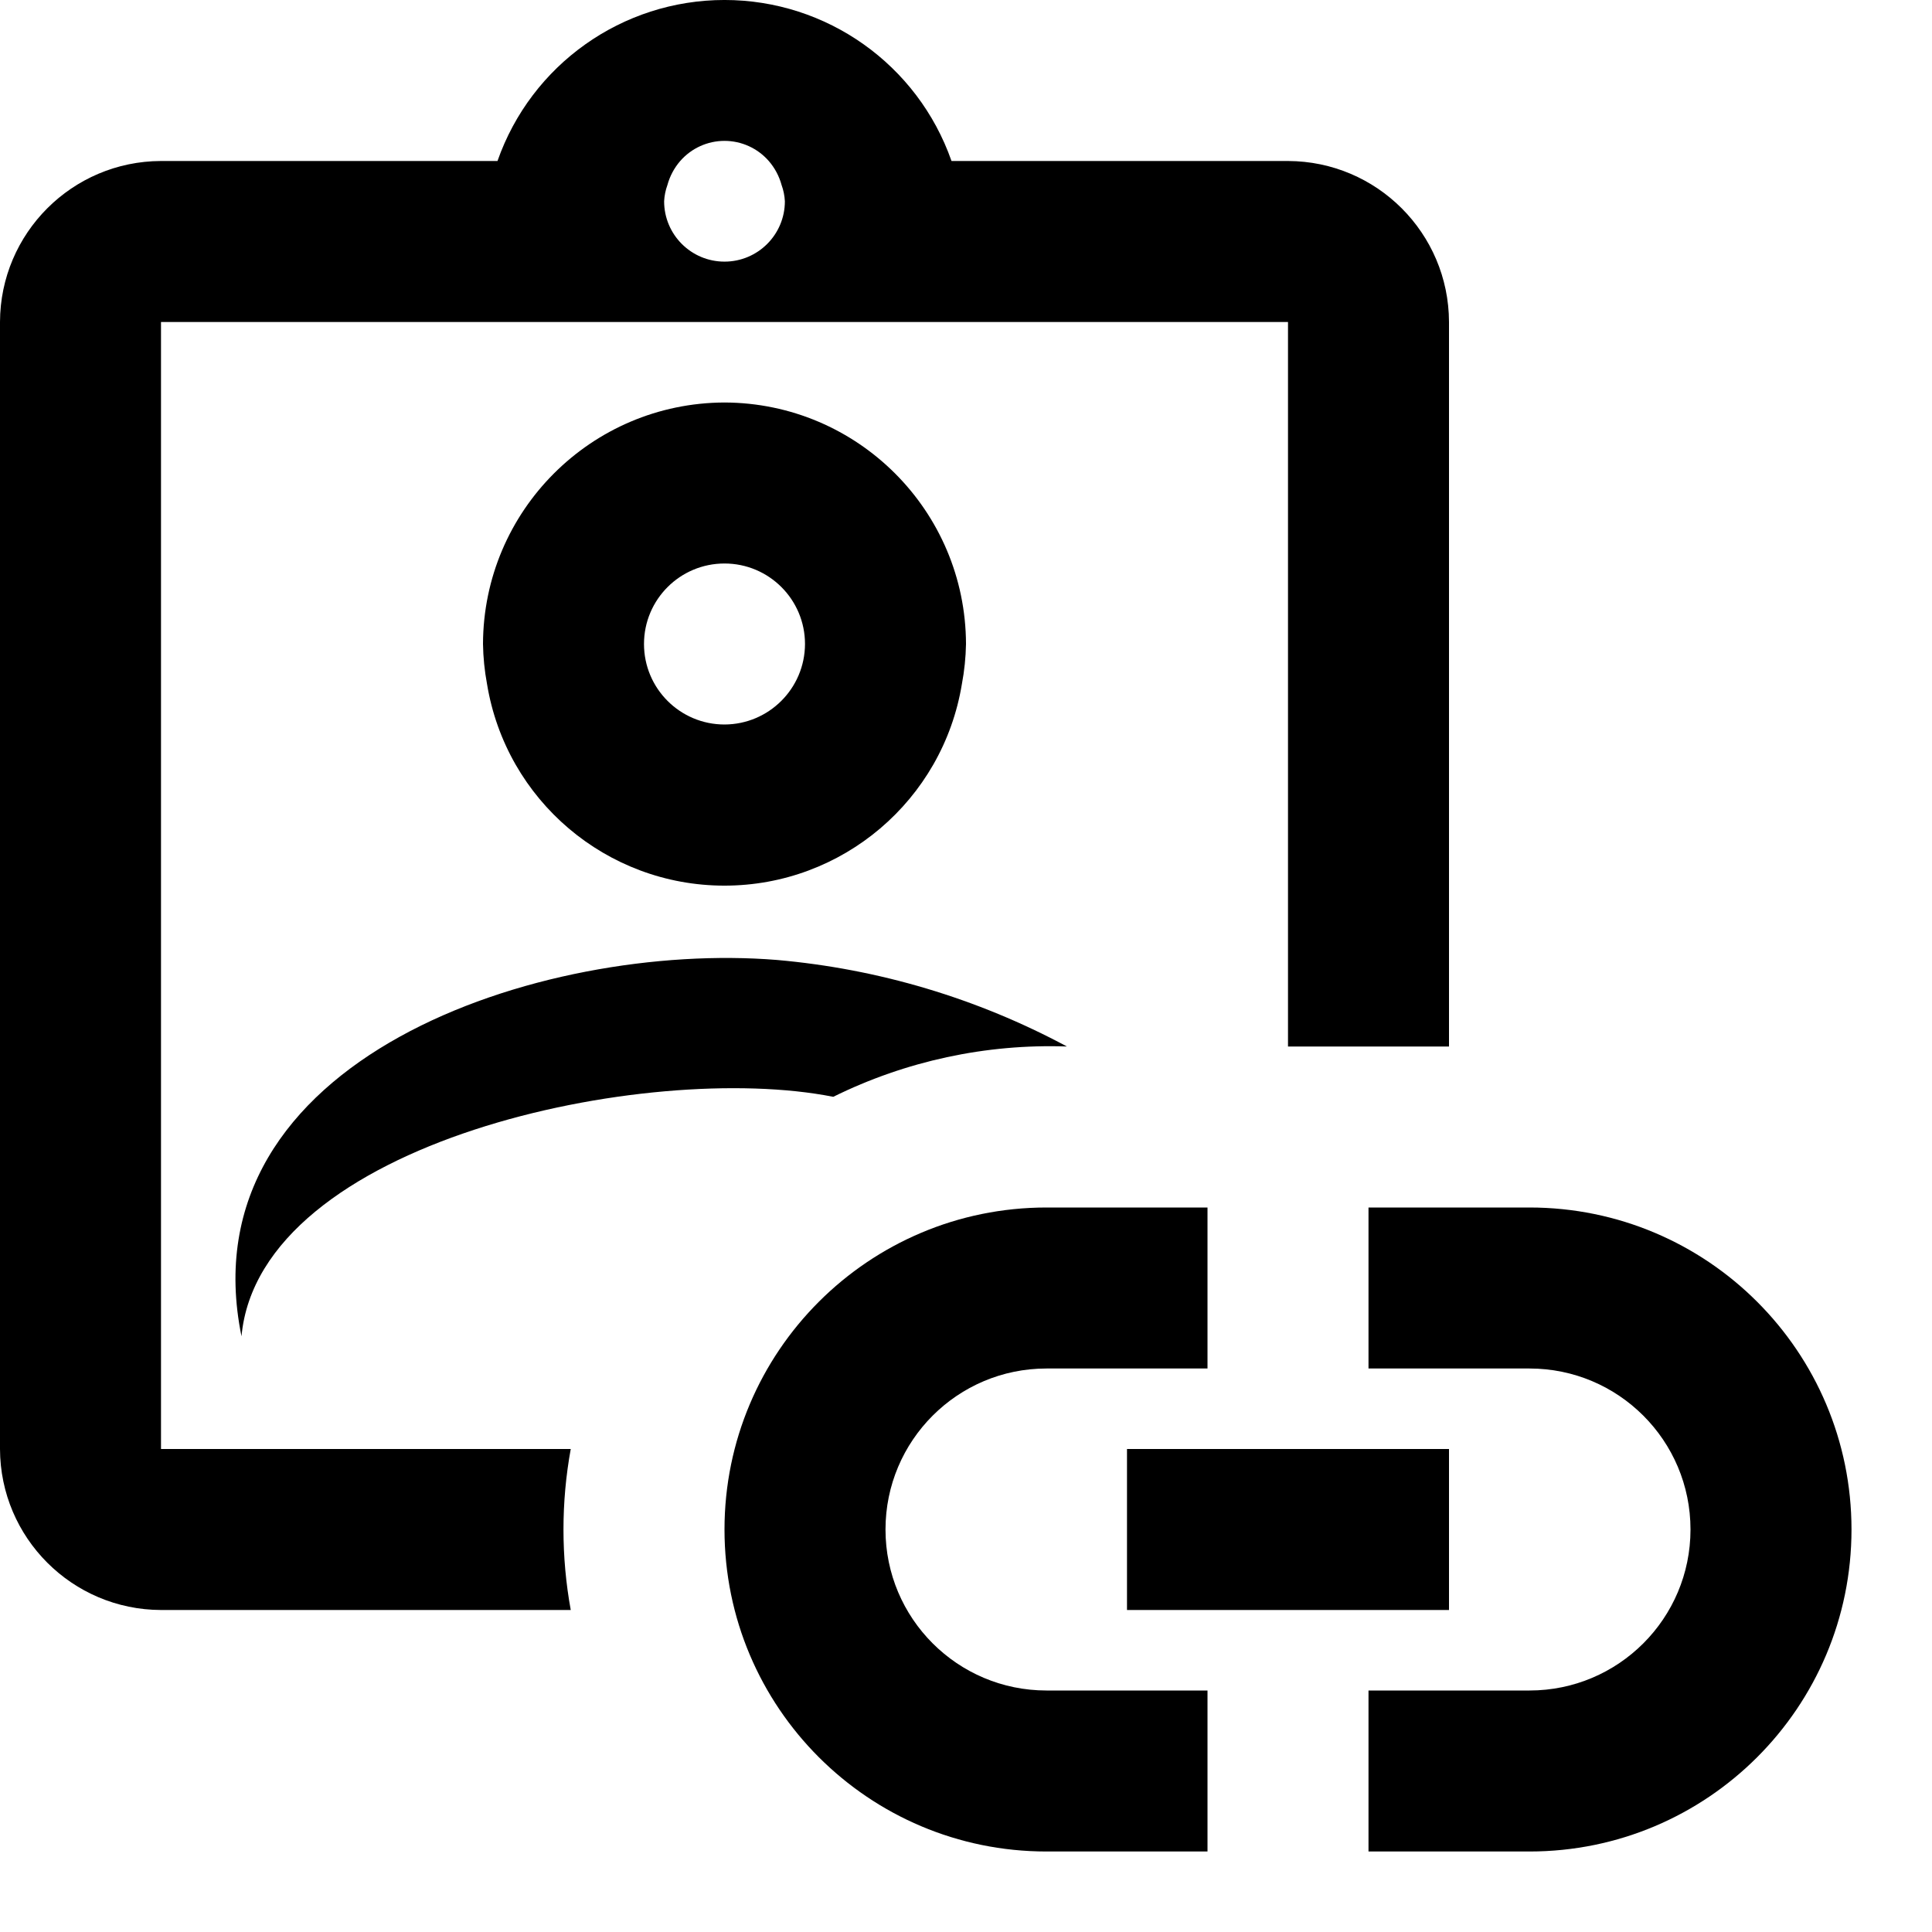
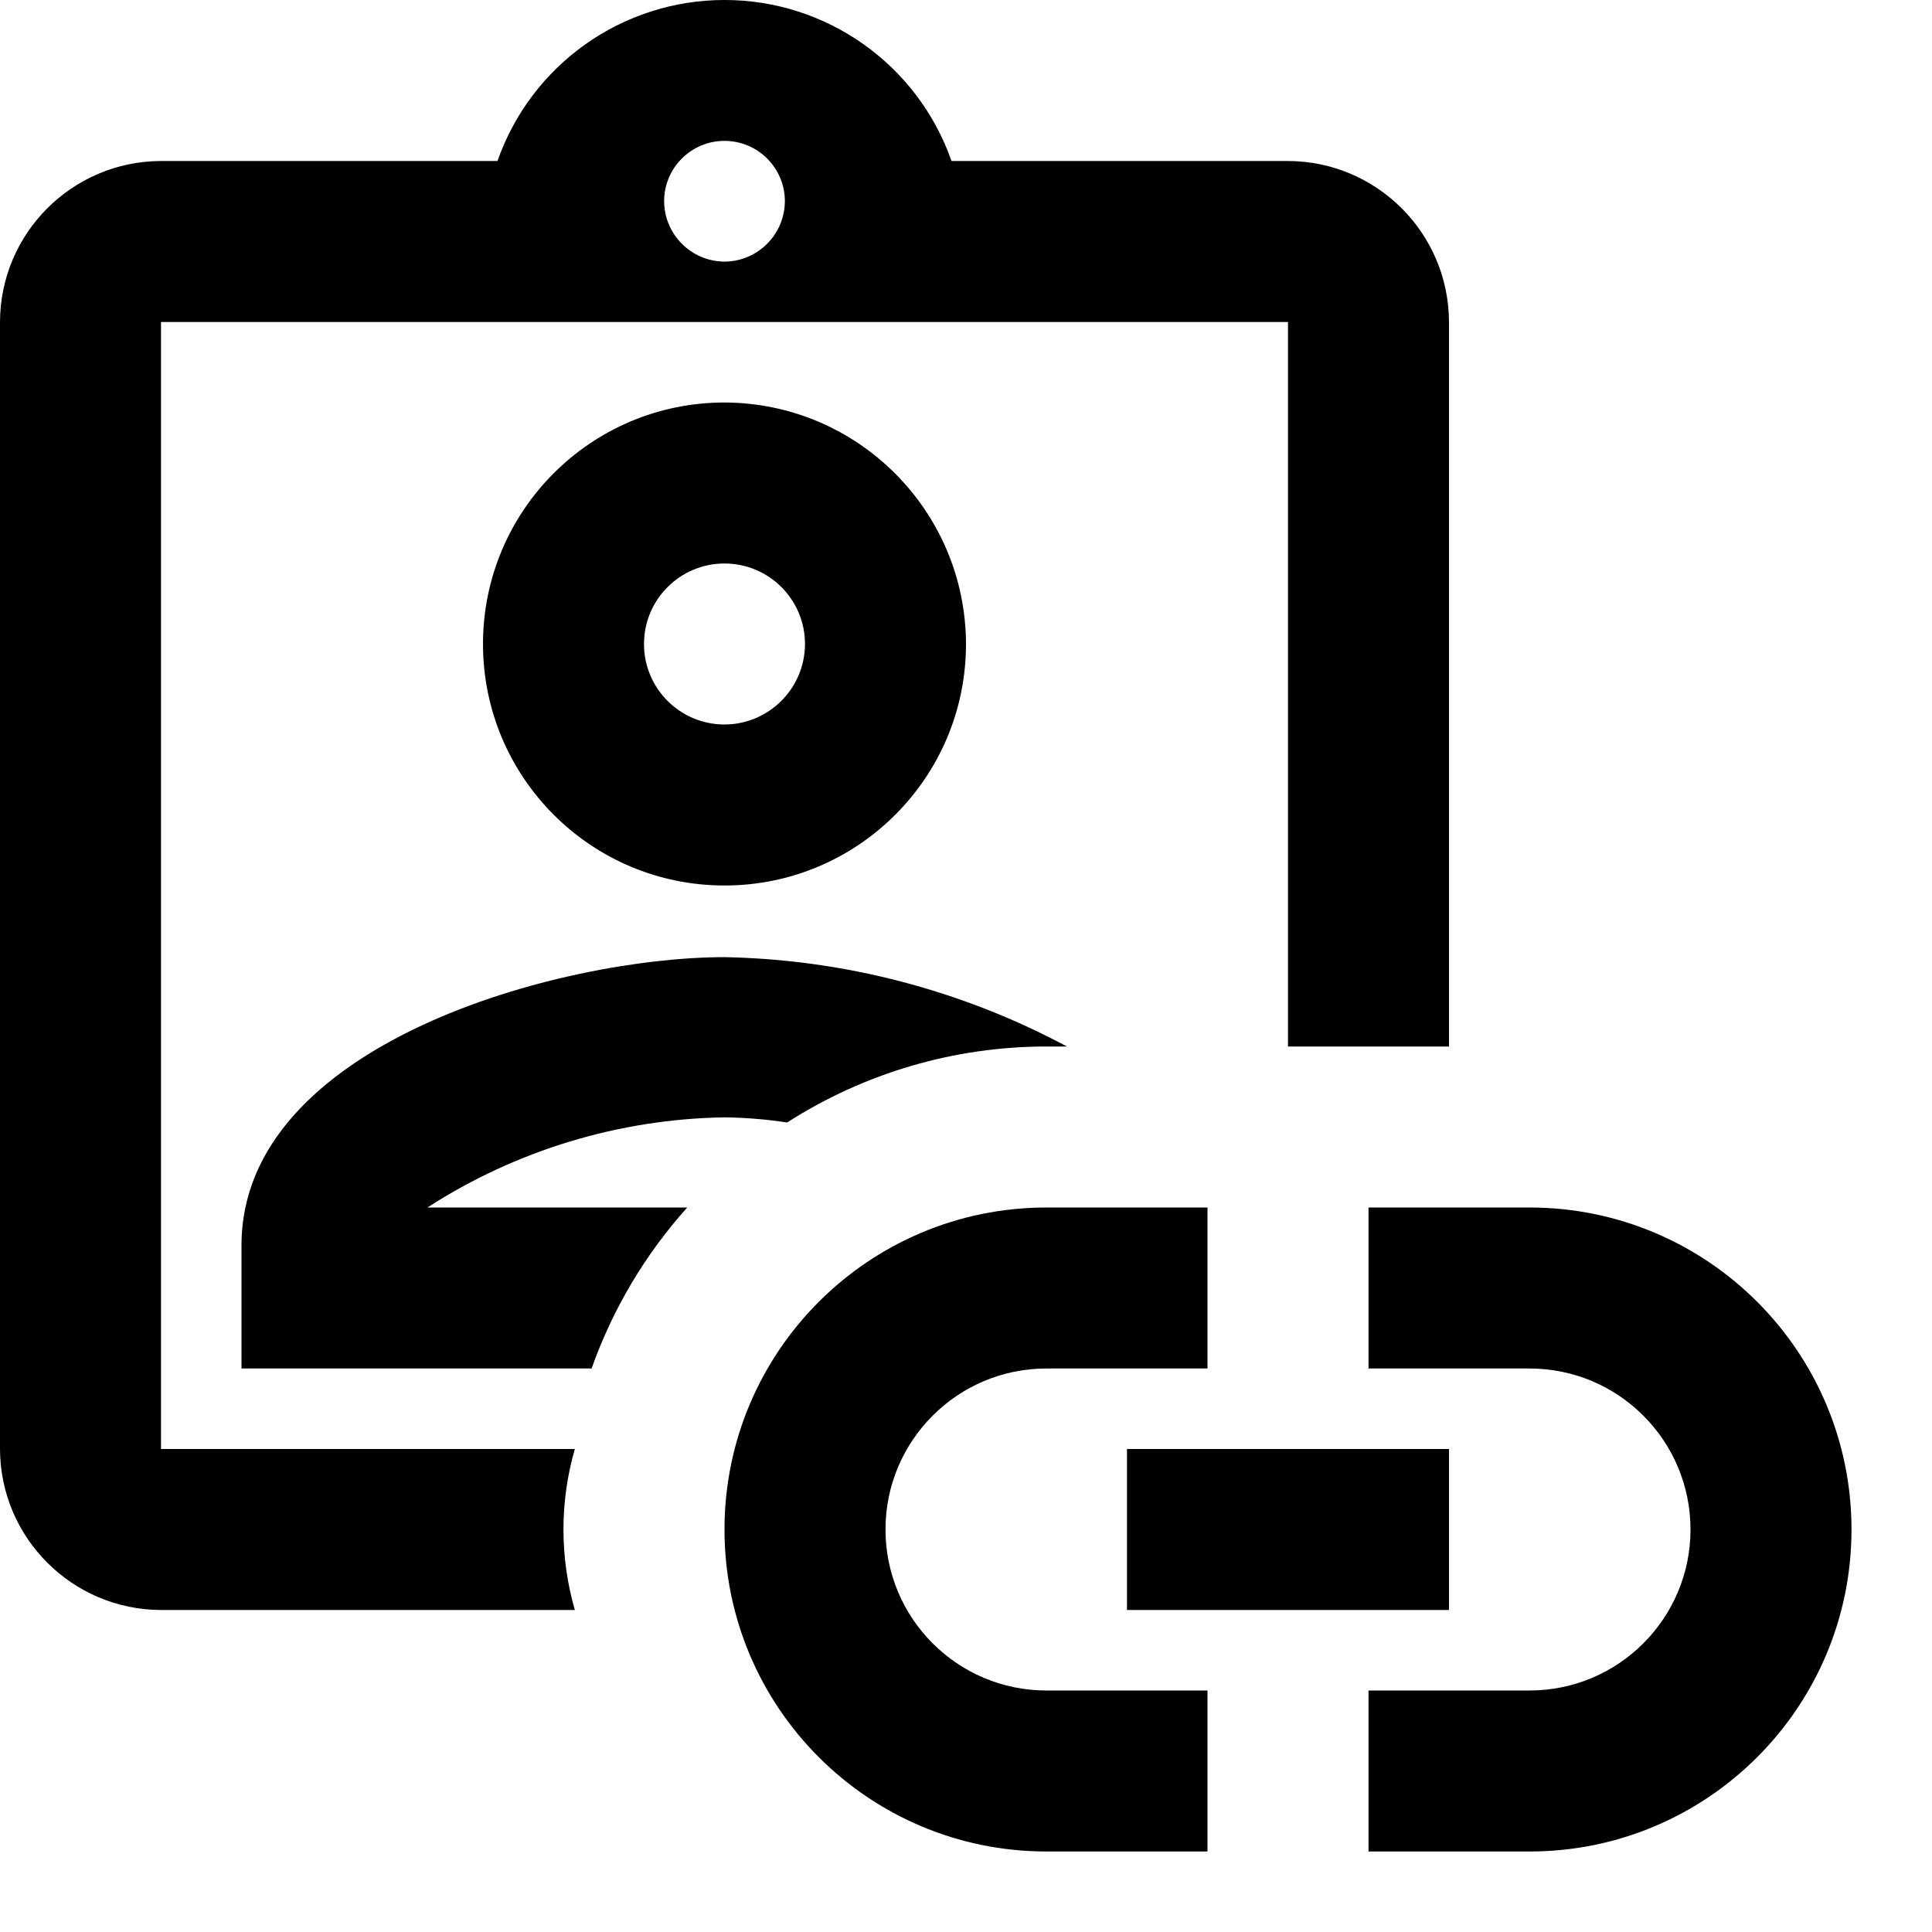
<svg xmlns="http://www.w3.org/2000/svg" viewBox="0 0 24 24">
-   <path d="M15,21H13a2,2,0,0,1,0-4h2V15H13a4,4,0,0,0,0,8h2Z" />
  <path d="M23,19a4,4,0,0,1-4,4H17V21h2a2,2,0,0,0,0-4H17V15h2A4,4,0,0,1,23,19Z" />
+   <path d="M9,19a4,4,0,0,1,4-4h2v2H13a2,2,0,0,0,0,4h2v2H13A4,4,0,0,1,9,19Z" />
  <rect x="14" y="18" width="4" height="2" />
-   <path d="M16,2H11.82A2.988,2.988,0,0,0,6.18,2H2A2.006,2.006,0,0,0,0,4V18a2.006,2.006,0,0,0,2,2H7.09a5.58,5.58,0,0,1,0-2H2V4H16v9h2V4A2.006,2.006,0,0,0,16,2Zm-7.75.5a.694.694,0,0,1,.041-.202A.76.76,0,0,1,8.45,2a.73.73,0,0,1,1.1,0,.76.76,0,0,1,.159.298A.694.694,0,0,1,9.75,2.5a.75.75,0,0,1-1.5,0Z" />
-   <path d="M9,5A3.009,3.009,0,0,0,6,8a2.961,2.961,0,0,0,.05.497,2.989,2.989,0,0,0,5.899,0A2.961,2.961,0,0,0,12,8,3.009,3.009,0,0,0,9,5ZM9,9a1,1,0,1,1,1-1A1.003,1.003,0,0,1,9,9Z" />
-   <path d="M9.652,11.925C6.727,11.687,2.294,13.149,3,16.6c.221-2.418,5.039-3.433,7.351-2.975A6.08,6.08,0,0,1,13.254,13,9.341,9.341,0,0,0,9.652,11.925Z" />
+   <path d="M9,5a3,3,0,1,0,3,3A3.009,3.009,0,0,0,9,5ZM9,9a1,1,0,1,1,1-1A1.003,1.003,0,0,1,9,9Z" />
+   <path d="M5.31,15A7.011,7.011,0,0,1,9,13.88a5.641,5.641,0,0,1,.778.064A5.965,5.965,0,0,1,13,13h.254A9.398,9.398,0,0,0,9,11.89c-2.03,0-6,1.07-6,3.58V17H7.349a5.986,5.986,0,0,1,1.188-2Z" />
+   <path d="M16,2H11.82A2.988,2.988,0,0,0,6.18,2H2A2.006,2.006,0,0,0,0,4V18a2.006,2.006,0,0,0,2,2H7.141a3.606,3.606,0,0,1,0-2H2V4H16v9h2V4A2.006,2.006,0,0,0,16,2ZM9,3.25a.755.755,0,0,1-.75-.75.75.75,0,0,1,1.5,0A.755.755,0,0,1,9,3.25Z" />
</svg>
